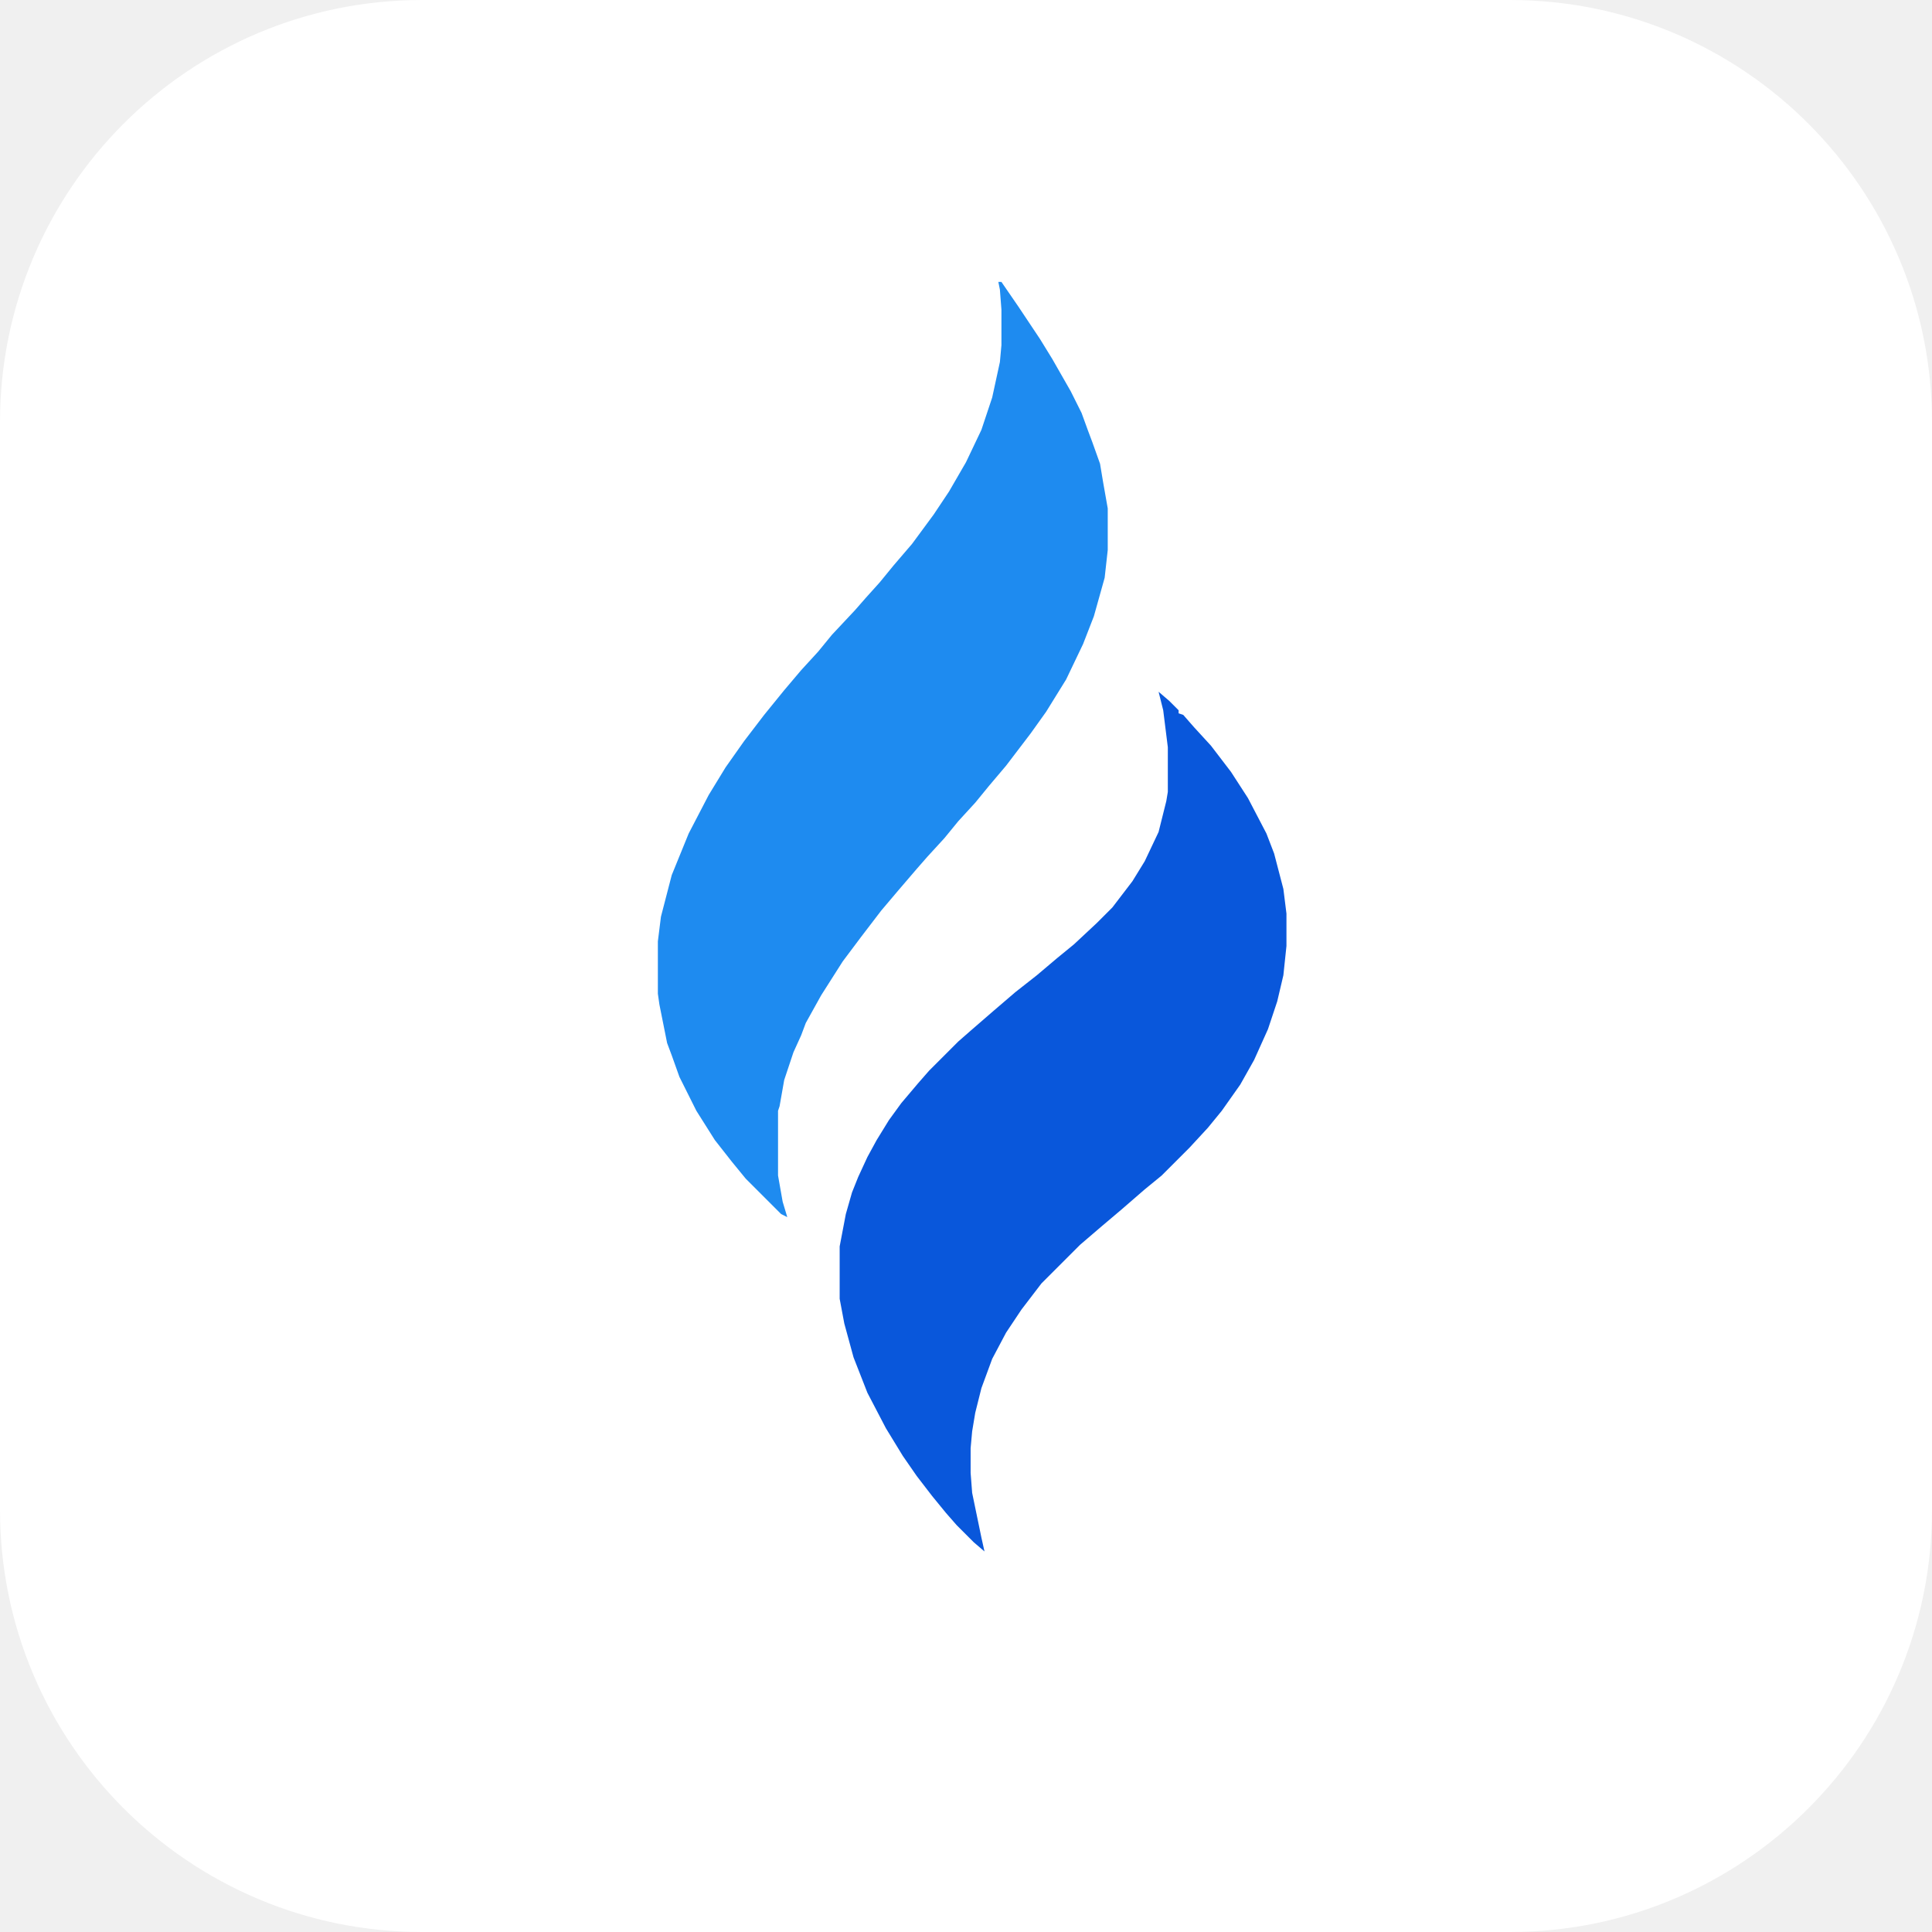
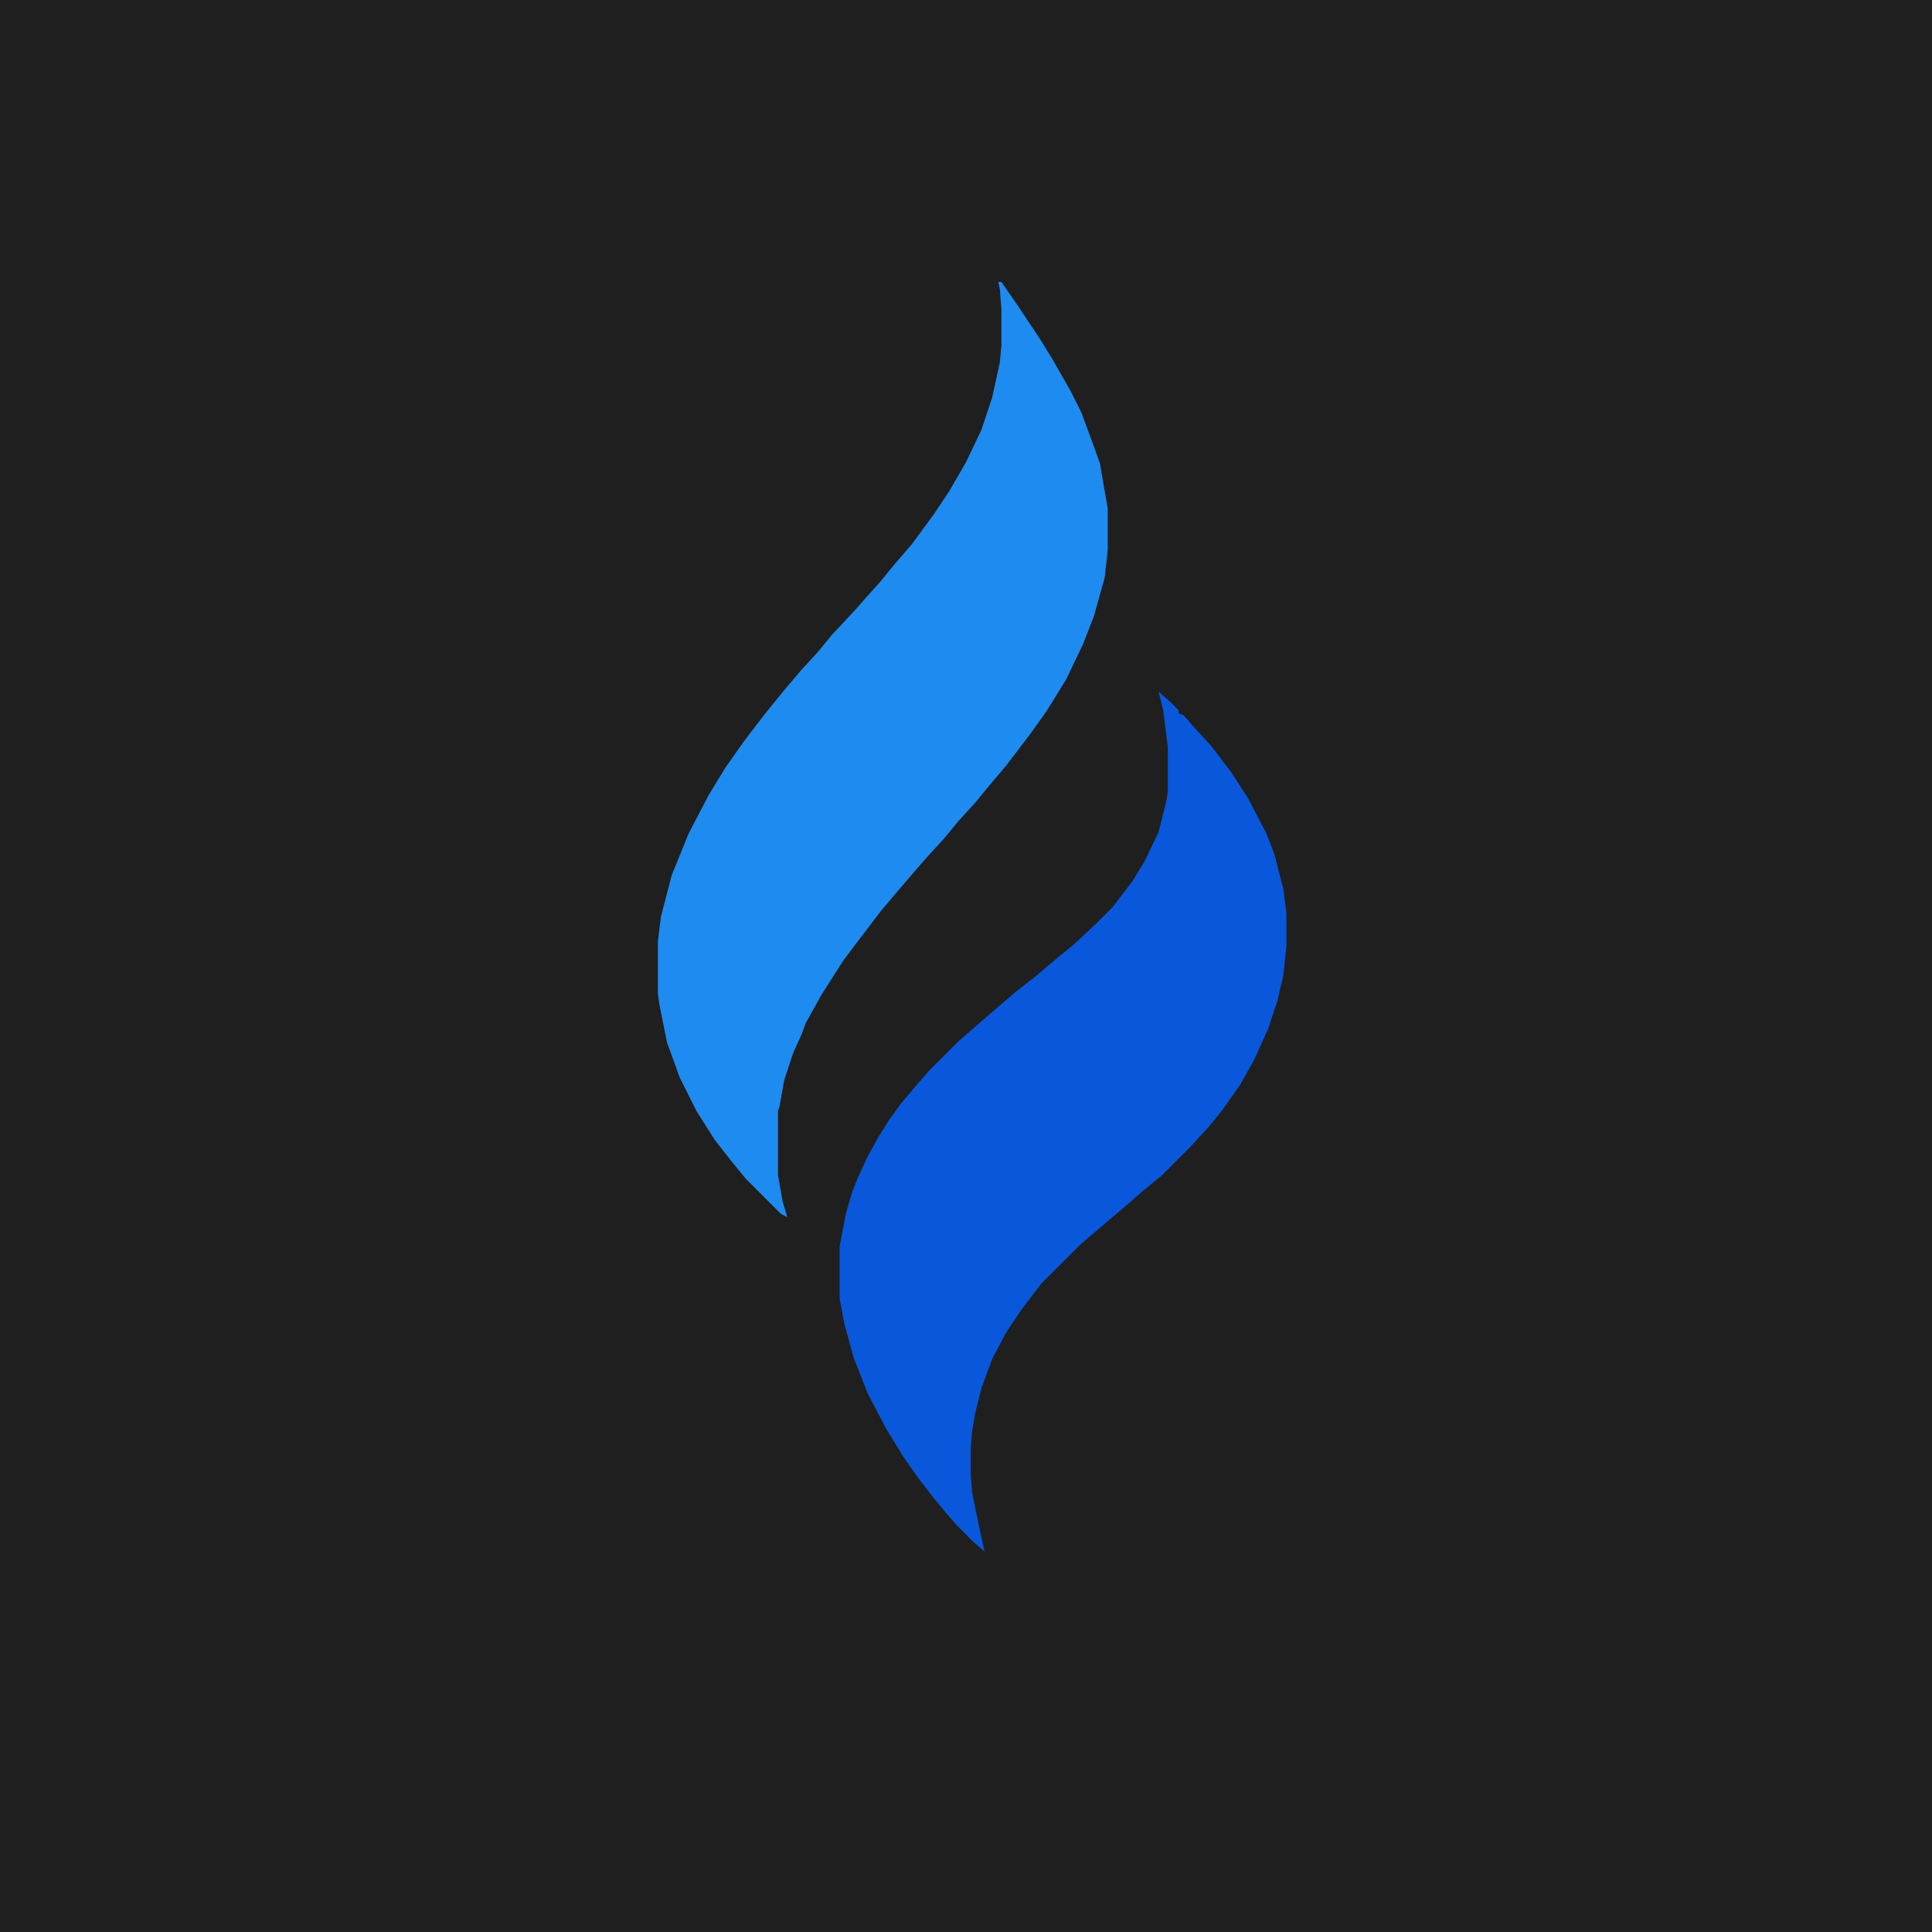
<svg xmlns="http://www.w3.org/2000/svg" viewBox="0 0 1254 1254">
-   <rect fill="#ffffff" width="1254" height="1254" rx="274" ry="274" />
+   <rect fill="#1f1f1f" width="1254" height="1254" />
  <path d="M0,0 L2,0 L13,16 L27,37 L35,50 L47,71 L54,85 L58,96 L61,104 L66,118 L68,130 L71,147 L71,174 L69,192 L62,217 L55,235 L44,258 L31,279 L21,293 L5,314 L-6,327 L-15,338 L-26,350 L-35,361 L-46,373 L-53,381 L-65,395 L-76,408 L-89,425 L-101,441 L-115,463 L-125,481 L-128,489 L-133,500 L-139,518 L-142,535 L-143,538 L-143,580 L-140,597 L-137,607 L-141,605 L-164,582 L-173,571 L-184,557 L-196,538 L-207,516 L-212,502 L-215,494 L-220,469 L-221,462 L-221,428 L-219,412 L-212,385 L-201,358 L-188,333 L-177,315 L-165,298 L-152,281 L-139,265 L-128,252 L-117,240 L-108,229 L-93,213 L-86,205 L-77,195 L-68,184 L-56,170 L-42,151 L-32,136 L-21,117 L-11,96 L-4,75 L1,52 L2,41 L2,18 L1,5 Z " fill="#1E8BF0" transform="translate(648,183)" />
  <path d="M0,0 L7,6 L13,12 L13,14 L16,15 L23,23 L34,35 L47,52 L58,69 L70,92 L75,105 L81,128 L83,144 L83,165 L81,184 L77,201 L71,219 L62,239 L53,255 L41,272 L32,283 L20,296 L2,314 L-9,323 L-24,336 L-37,347 L-51,359 L-76,384 L-89,401 L-99,416 L-108,433 L-115,452 L-119,468 L-121,480 L-122,491 L-122,507 L-121,520 L-115,549 L-113,558 L-120,552 L-131,541 L-138,533 L-147,522 L-157,509 L-166,496 L-177,478 L-189,455 L-198,432 L-204,410 L-207,394 L-207,360 L-203,339 L-199,325 L-195,315 L-189,302 L-183,291 L-175,278 L-167,267 L-156,254 L-149,246 L-130,227 L-122,220 L-107,207 L-93,195 L-79,184 L-66,173 L-55,164 L-40,150 L-30,140 L-17,123 L-9,110 L0,91 L5,71 L6,65 L6,36 L3,12 Z " fill="#0957DB" transform="translate(752,449)" />
</svg>
